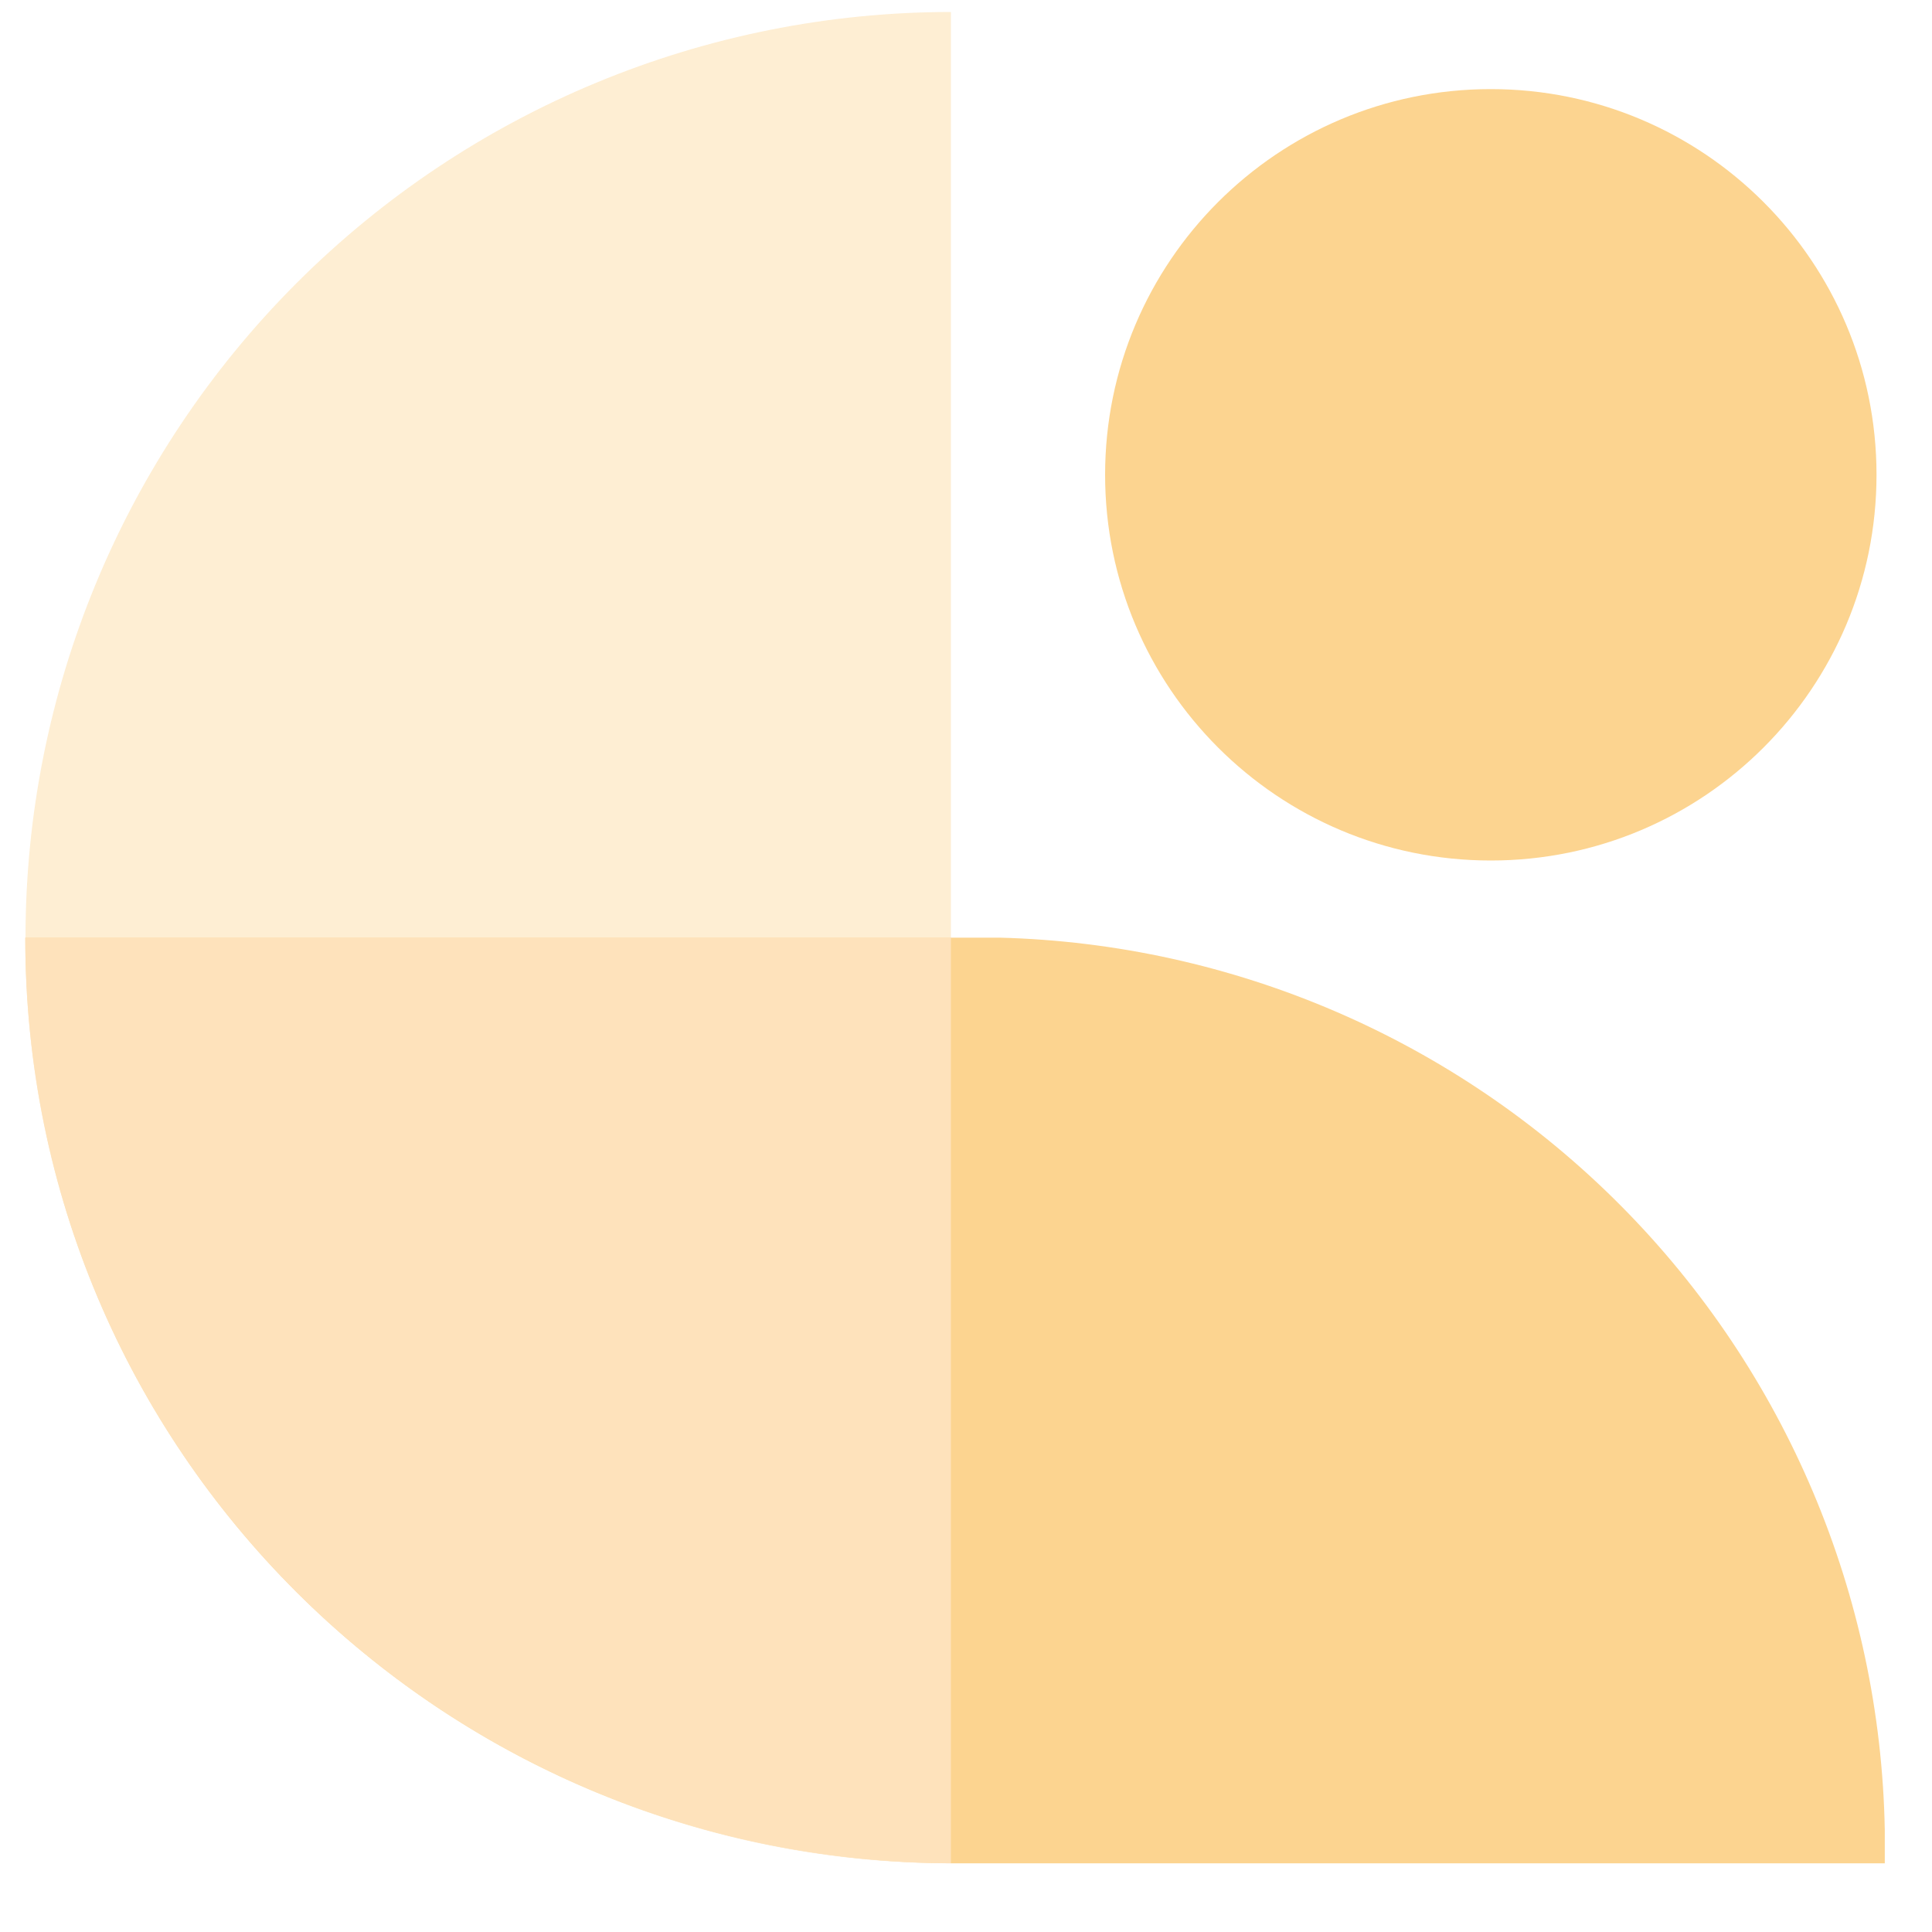
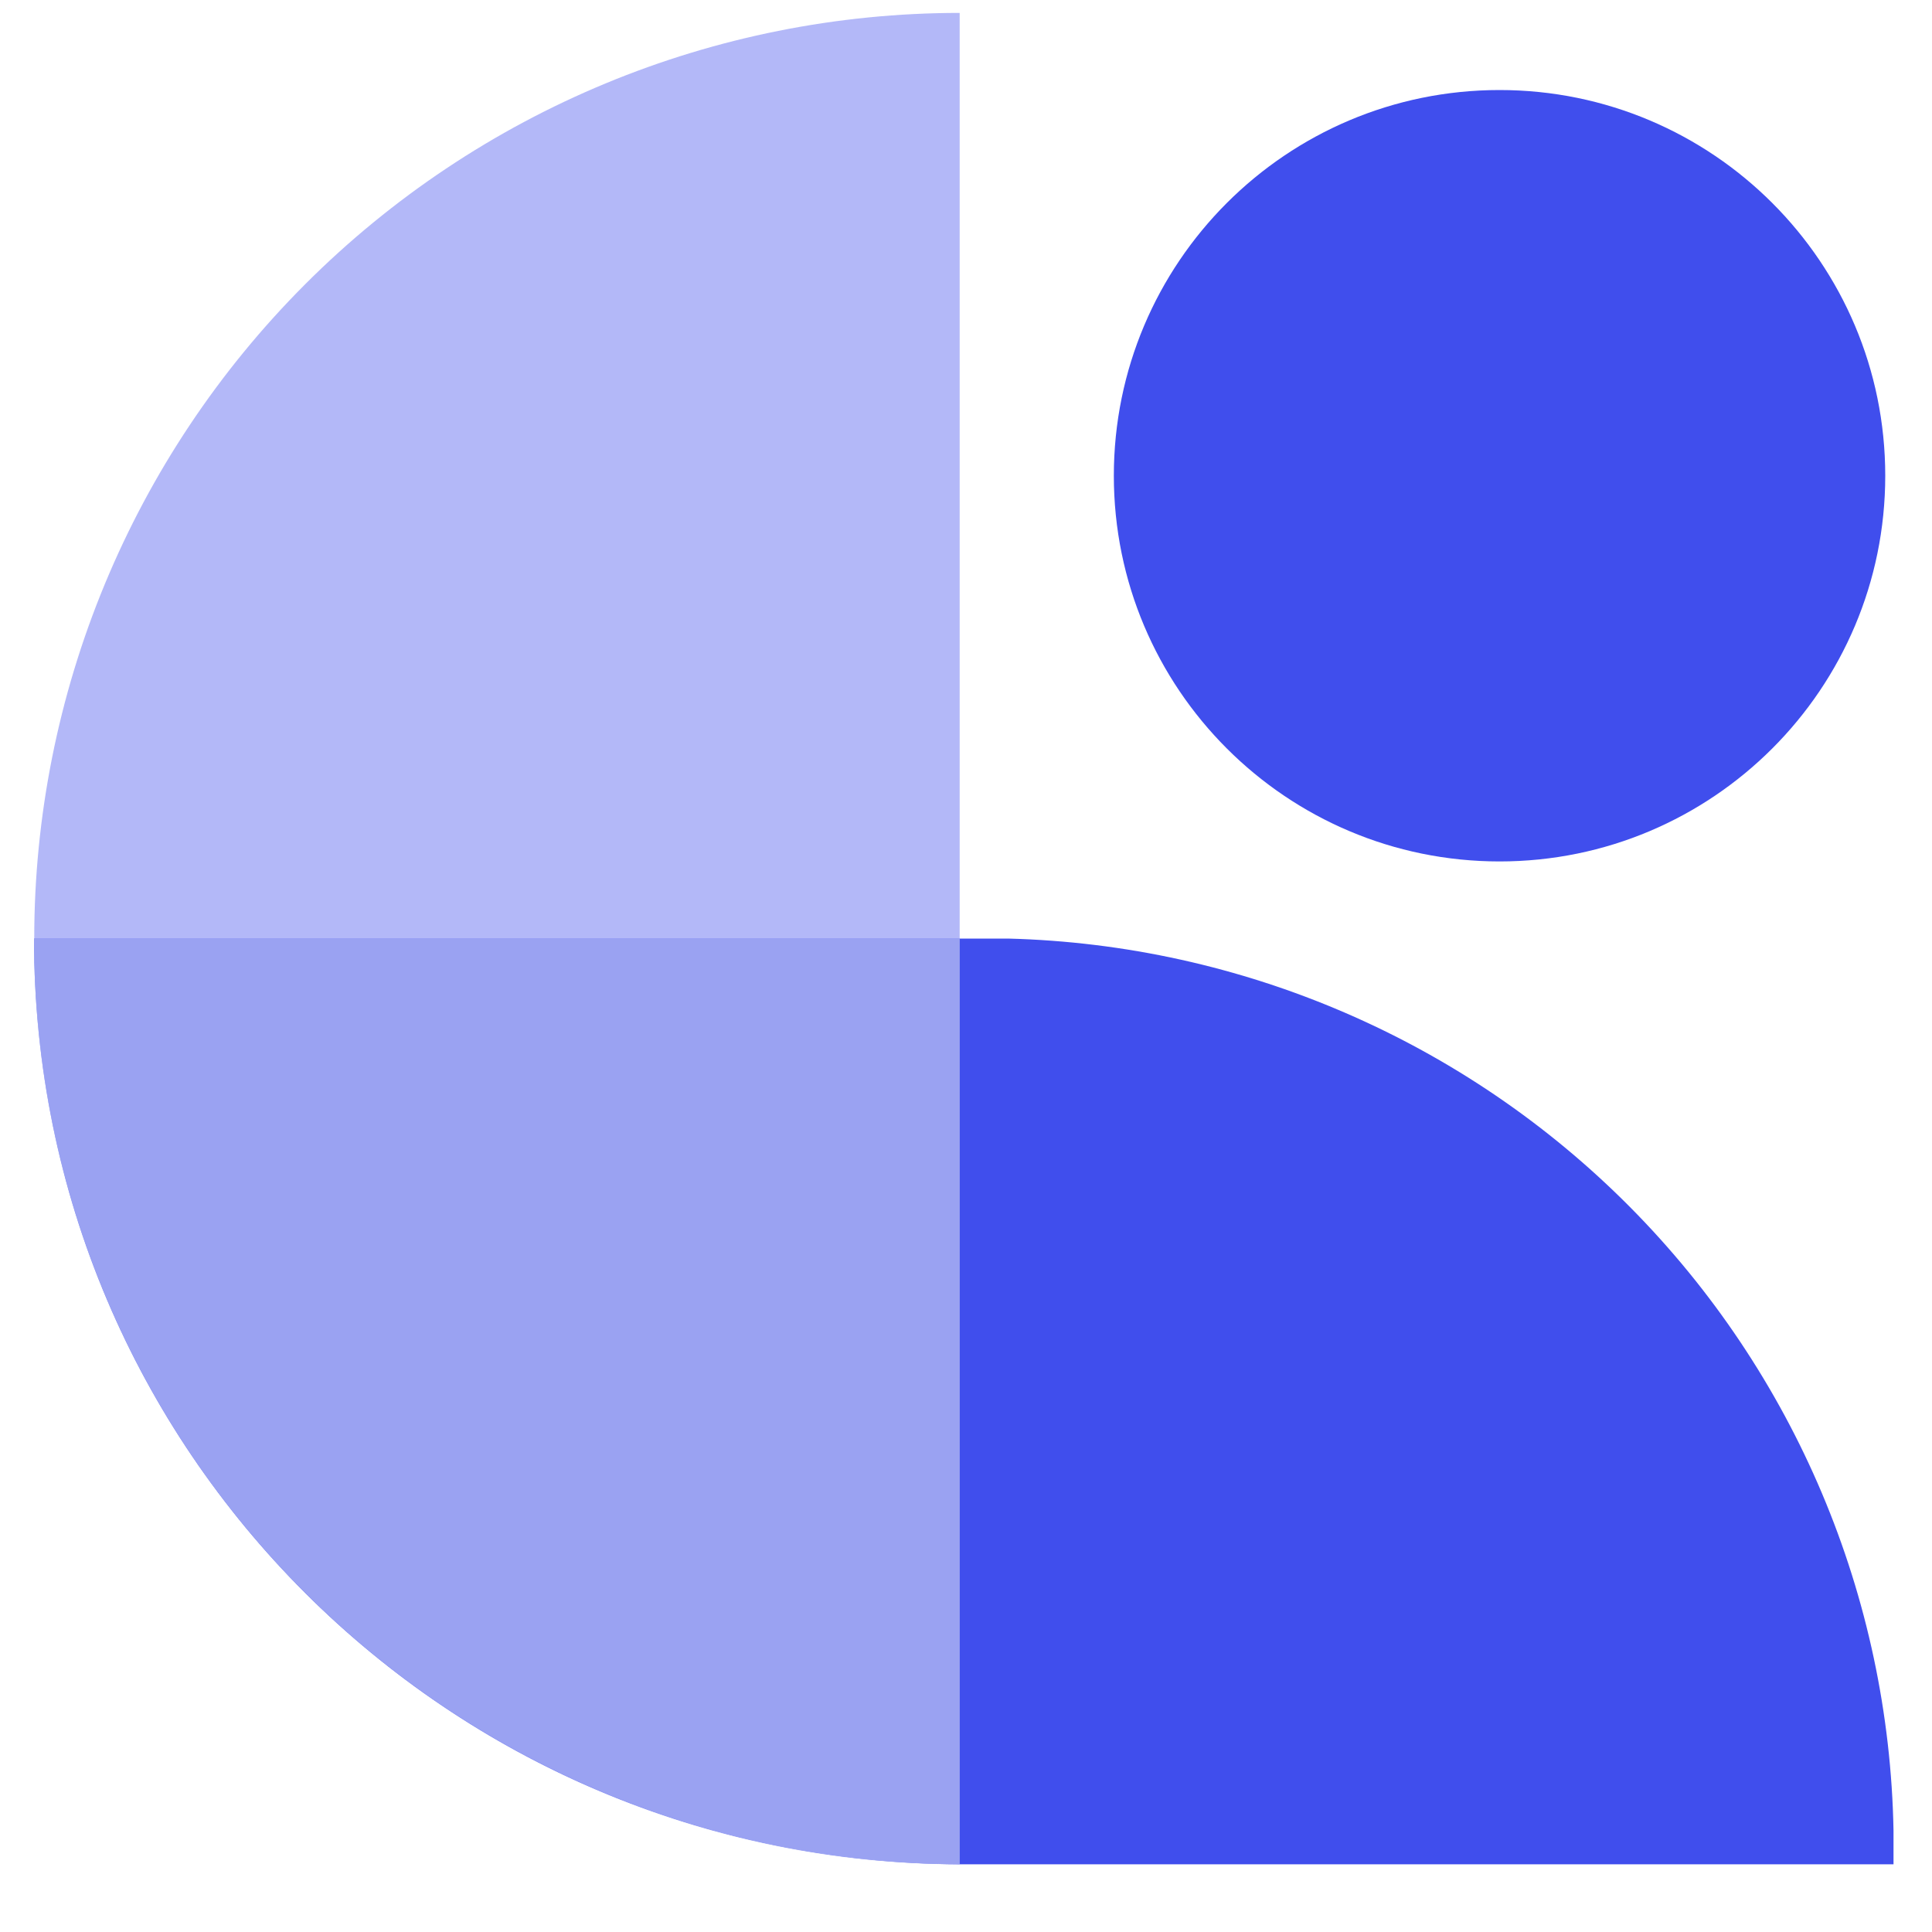
<svg xmlns="http://www.w3.org/2000/svg" width="25" height="25" viewBox="0 0 25 25" fill="none">
-   <path opacity="0.4" fill-rule="evenodd" clip-rule="evenodd" d="M12.305 0.155C9.129 0.156 6.083 1.418 3.837 3.664C1.591 5.911 0.33 8.957 0.33 12.133C0.33 15.31 1.591 18.356 3.837 20.602C6.083 22.848 9.129 24.111 12.305 24.111V0.155Z" fill="#FCD490" />
-   <path fill-rule="evenodd" clip-rule="evenodd" d="M24.389 24.111H12.305C5.688 24.083 0.327 18.766 0.327 12.133L0.325 12.133H12.305L12.305 12.133L12.325 12.133H12.931C15.96 12.211 18.842 13.454 20.977 15.605C23.111 17.755 24.333 20.647 24.389 23.676V24.111Z" fill="#FCD490" />
-   <path opacity="0.51" fill-rule="evenodd" clip-rule="evenodd" d="M12.305 12.133L0.327 12.133C0.321 14.608 1.088 17.024 2.519 19.043C2.53 19.058 2.54 19.072 2.551 19.087C3.662 20.638 5.125 21.903 6.822 22.776C8.518 23.65 10.397 24.108 12.305 24.111L12.305 12.133Z" fill="#FFF0E4" />
-   <circle cx="19.291" cy="6.144" r="4.991" fill="#FCD490" />
+   <path opacity="0.4" fill-rule="evenodd" clip-rule="evenodd" d="M12.418 0.167C9.242 0.168 6.196 1.43 3.95 3.677C1.705 5.923 0.443 8.969 0.443 12.146C0.443 15.322 1.705 18.368 3.95 20.614C6.196 22.861 9.242 24.123 12.418 24.124V0.167Z" fill="#404EED" />
+   <path fill-rule="evenodd" clip-rule="evenodd" d="M24.502 24.124H12.418C5.801 24.095 0.44 18.778 0.44 12.145L0.438 12.145H12.418L12.418 12.145L12.438 12.145H13.044C16.073 12.223 18.956 13.467 21.09 15.617C23.225 17.768 24.447 20.659 24.502 23.688V24.124Z" fill="#404EED" />
+   <path opacity="0.51" fill-rule="evenodd" clip-rule="evenodd" d="M12.419 12.145L0.44 12.145C0.435 14.621 1.201 17.036 2.633 19.055C2.643 19.07 2.654 19.084 2.664 19.099C3.775 20.65 5.239 21.915 6.935 22.788C8.631 23.662 10.511 24.12 12.419 24.124L12.419 12.145Z" fill="#F1F4F7" />
+   <circle cx="19.404" cy="6.156" r="4.991" fill="#404EED" />
</svg>
